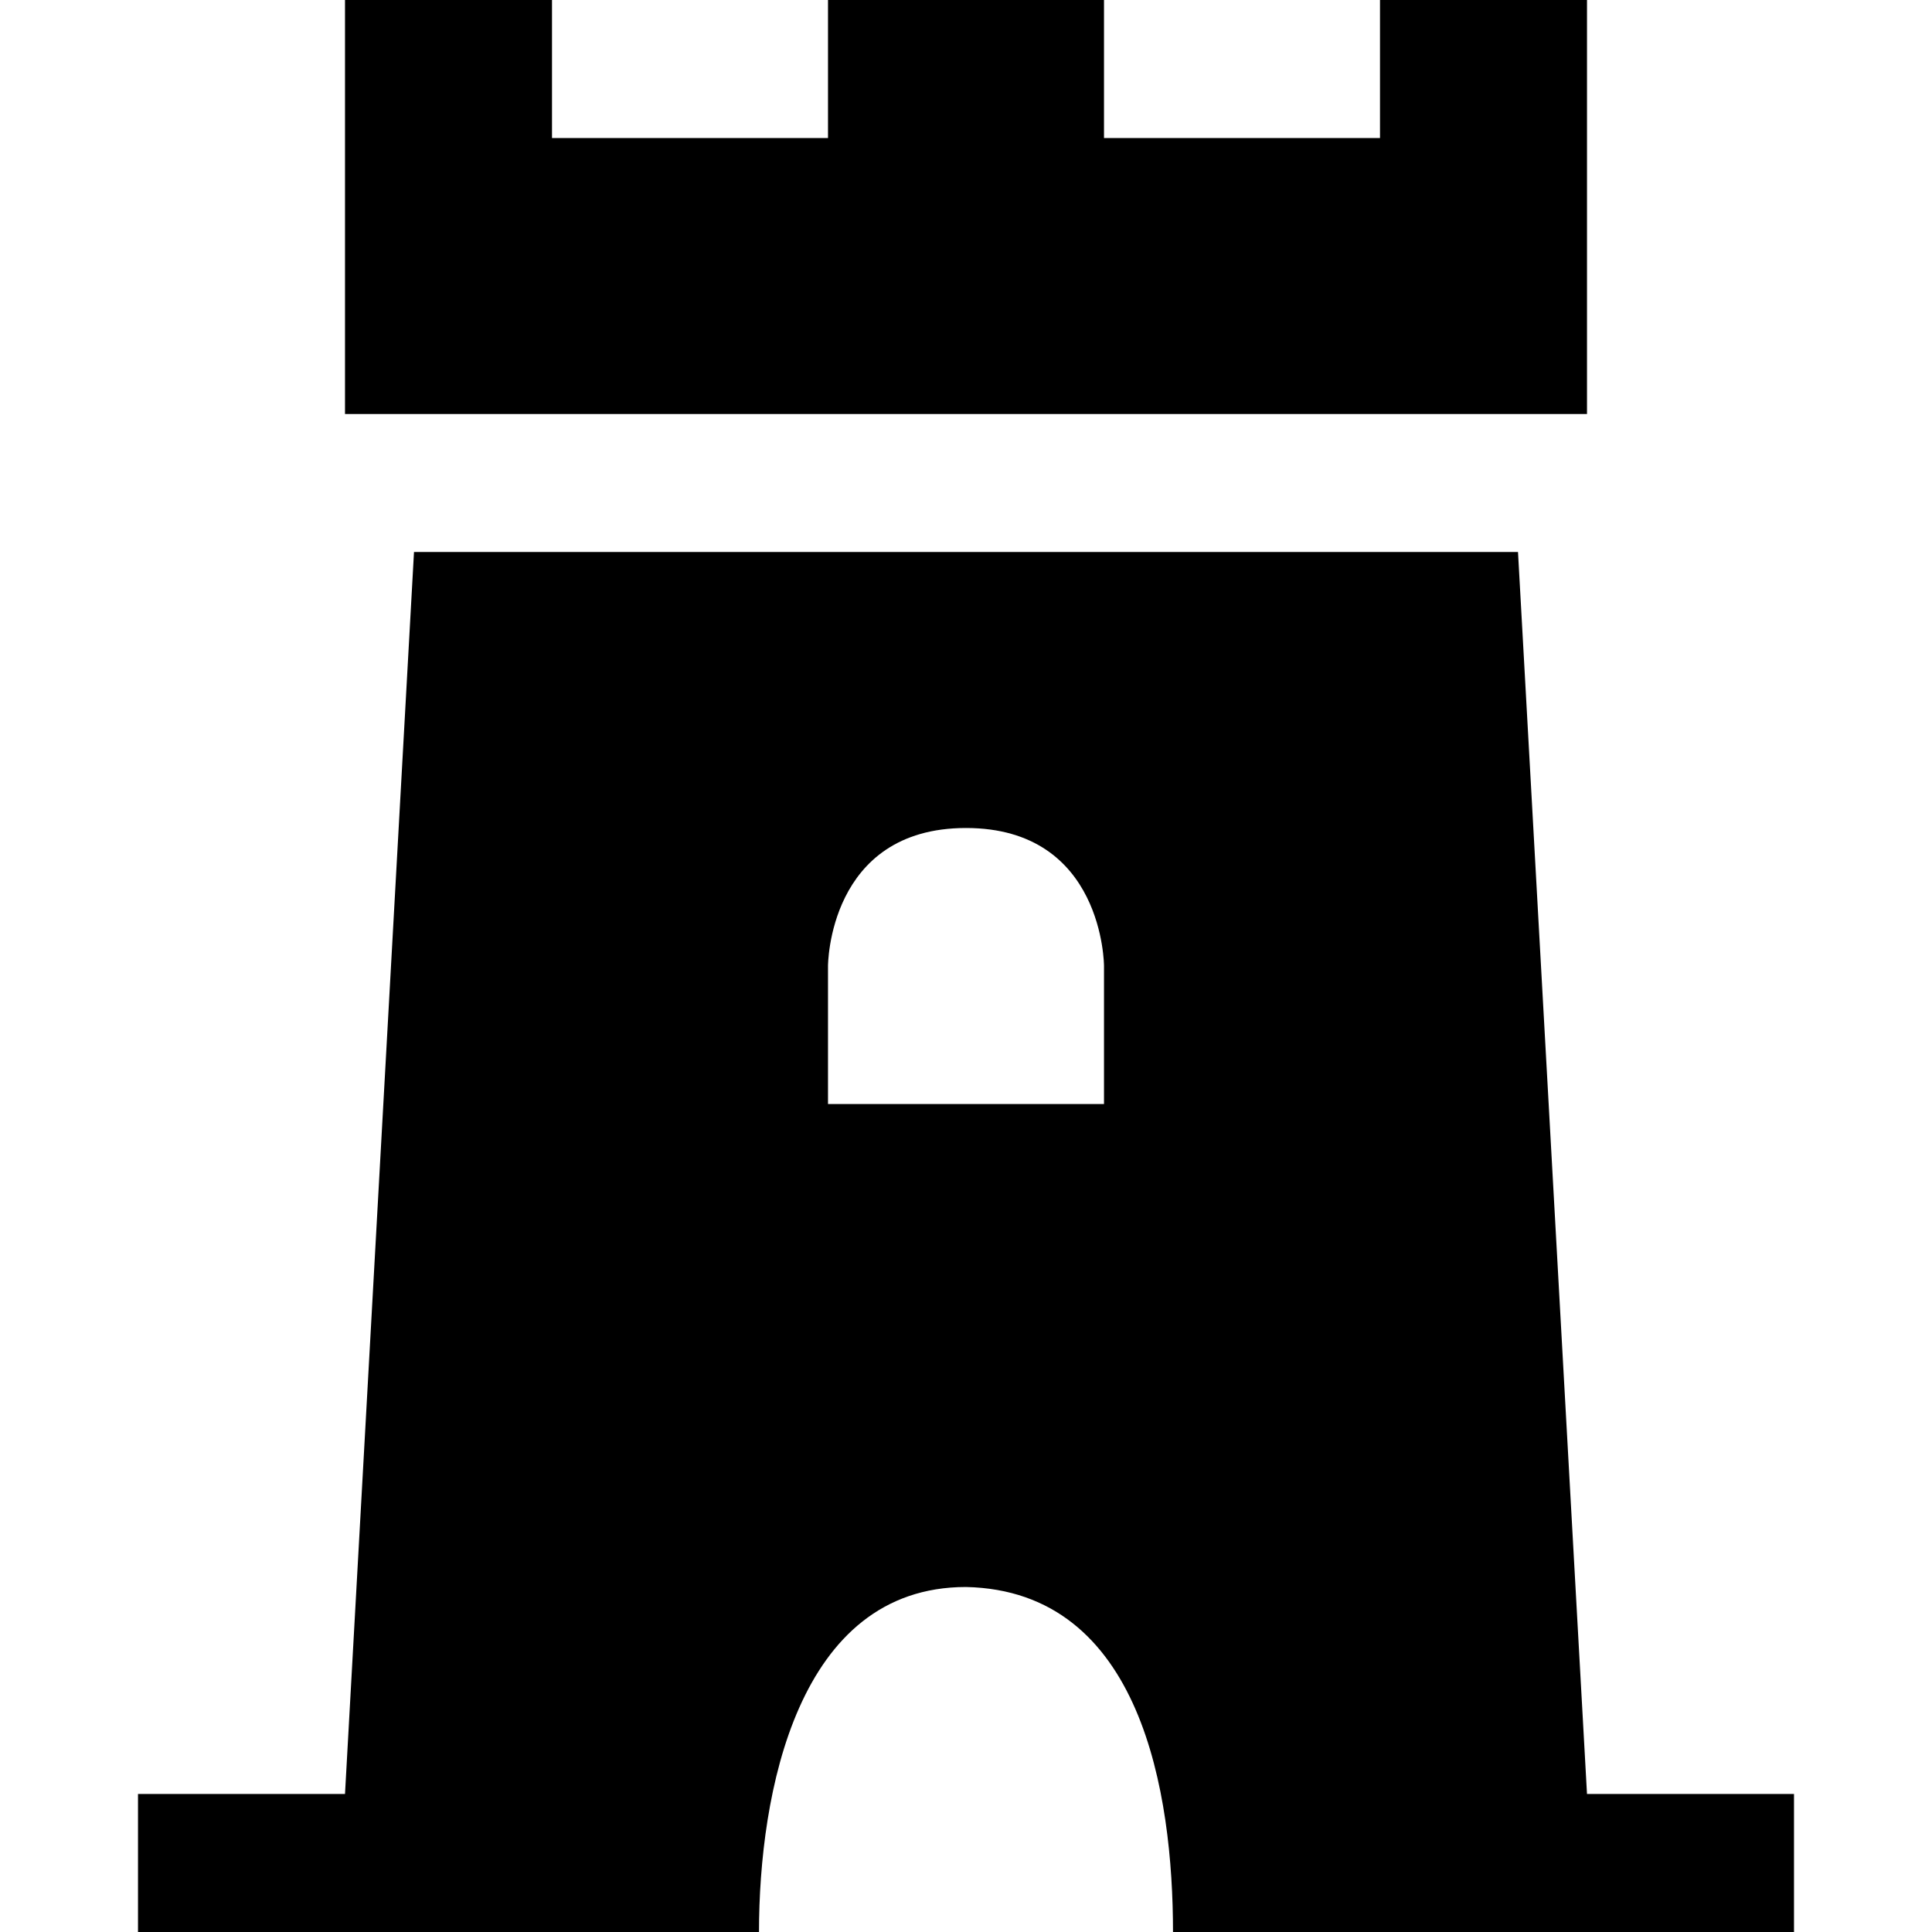
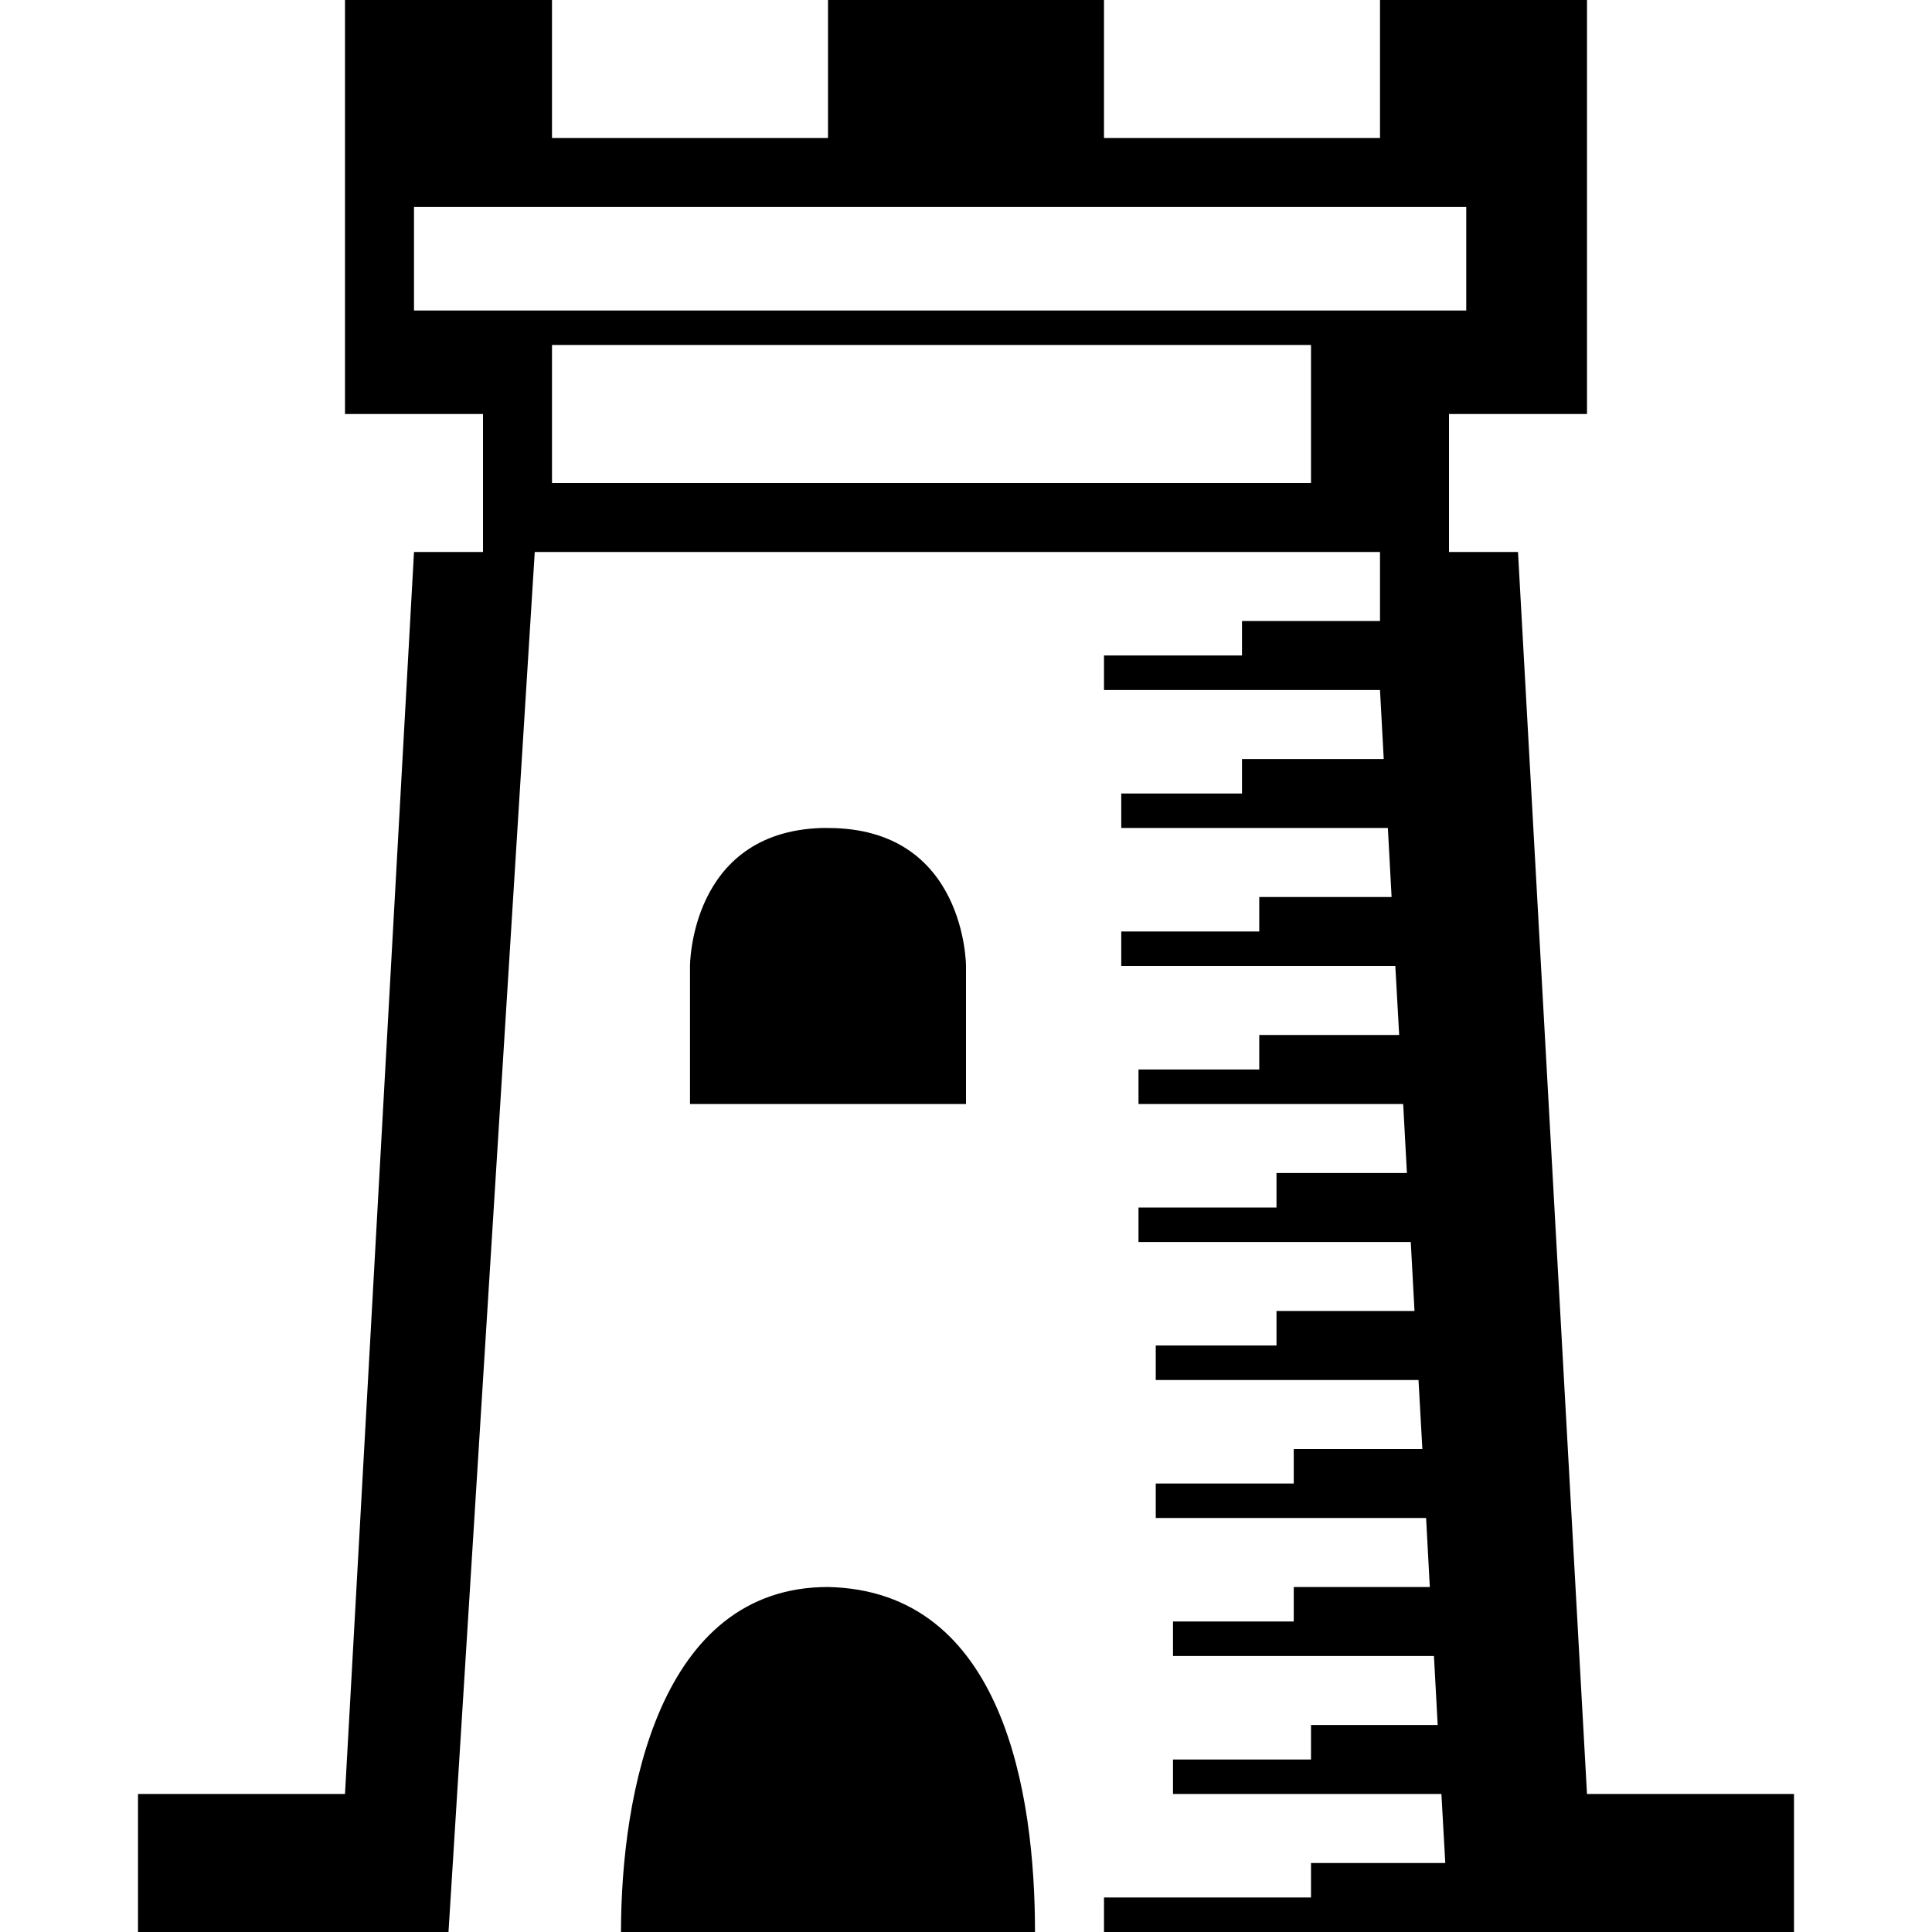
<svg xmlns="http://www.w3.org/2000/svg" version="1.1" width="14" height="14" viewBox="0 0 14 14" id="svg2">
+   <defs id="defs1" />
  <rect width="14" height="14" x="0" y="0" id="canvas" style="fill:none;stroke:none;visibility:hidden" />
-   <path d="m 2.5,0 0,3 9,0 0,-3 L 10,0 10,1 8,1 8,0 6,0 6,1 4,1 4,0 z M 3,4 2.5,13 1,13 1,14 5.5,14 C 5.5,13 5.777,11.5 7,11.5 8.274,11.527 8.5,13 8.5,14 L 13,14 13,13 11.5,13 11,4 z M 7,6 C 8,6 8,7 8,7 L 8,8 6,8 6,7 C 6,7 6,6 7,6 z" id="watchtower" style="fill:#000000" />
+   <path id="path1-33-2" style="fill:#000000" d="M 2.5 0 L 2.5 3 L 3.5 3 L 3.5 4 L 3 4 L 2.5 13 L 1 13 L 1 14 L 3.25 14 L 3.875 4 L 4 4 L 10 4 L 10 4.5 L 9 4.5 L 9 4.75 L 8 4.75 L 8 5 L 9.375 5 L 10 5 L 10.027 5.5 L 9 5.5 L 9 5.75 L 8.125 5.75 L 8.125 6 L 9.5 6 L 10.057 6 L 10.084 6.5 L 9.125 6.5 L 9.125 6.75 L 8.125 6.75 L 8.125 7 L 9.5 7 L 10.111 7 L 10.139 7.5 L 9.125 7.5 L 9.125 7.75 L 8.25 7.75 L 8.25 8 L 9.625 8 L 10.168 8 L 10.195 8.5 L 9.25 8.5 L 9.25 8.75 L 8.25 8.75 L 8.25 9 L 9.625 9 L 10.223 9 L 10.25 9.5 L 9.25 9.5 L 9.25 9.75 L 8.375 9.75 L 8.375 10 L 9.75 10 L 10.279 10 L 10.307 10.5 L 9.375 10.5 L 9.375 10.75 L 8.375 10.75 L 8.375 11 L 9.75 11 L 10.334 11 L 10.361 11.5 L 9.375 11.5 L 9.375 11.75 L 8.5 11.75 L 8.5 12 L 9.875 12 L 10.391 12 L 10.418 12.5 L 9.5 12.5 L 9.5 12.75 L 8.5 12.75 L 8.5 13 L 9.875 13 L 10.445 13 L 10.473 13.5 L 9.5 13.5 L 9.5 13.75 L 8 13.75 L 8 14 L 9.688 14 L 10.75 14 L 13 14 L 13 13 L 11.5 13 L 11 4 L 10.5 4 L 10.5 3 L 11.5 3 L 11.5 0 L 10 0 L 10 1 L 8 1 L 8 0 L 6 0 L 6 1 L 4 1 L 4 0 L 2.5 0 z M 3 1.5 L 10.625 1.5 L 10.625 2.25 L 3 2.25 L 3 1.5 z M 4 2.5 L 9.5 2.5 L 9.5 3.5 L 4 3.5 L 4 2.625 L 4 2.5 z M 5.953 6 C 4.999 6.03 5 7 5 7 L 5 8 L 7 8 L 7 7 C 7 7 7 6 6 6 C 5.984 6 5.968 6 5.953 6 z M 6 11.5 C 4.777 11.5 4.5 13 4.5 14 L 7.5 14 C 7.5 13 7.274 11.527 6 11.5 z " />
</svg>
